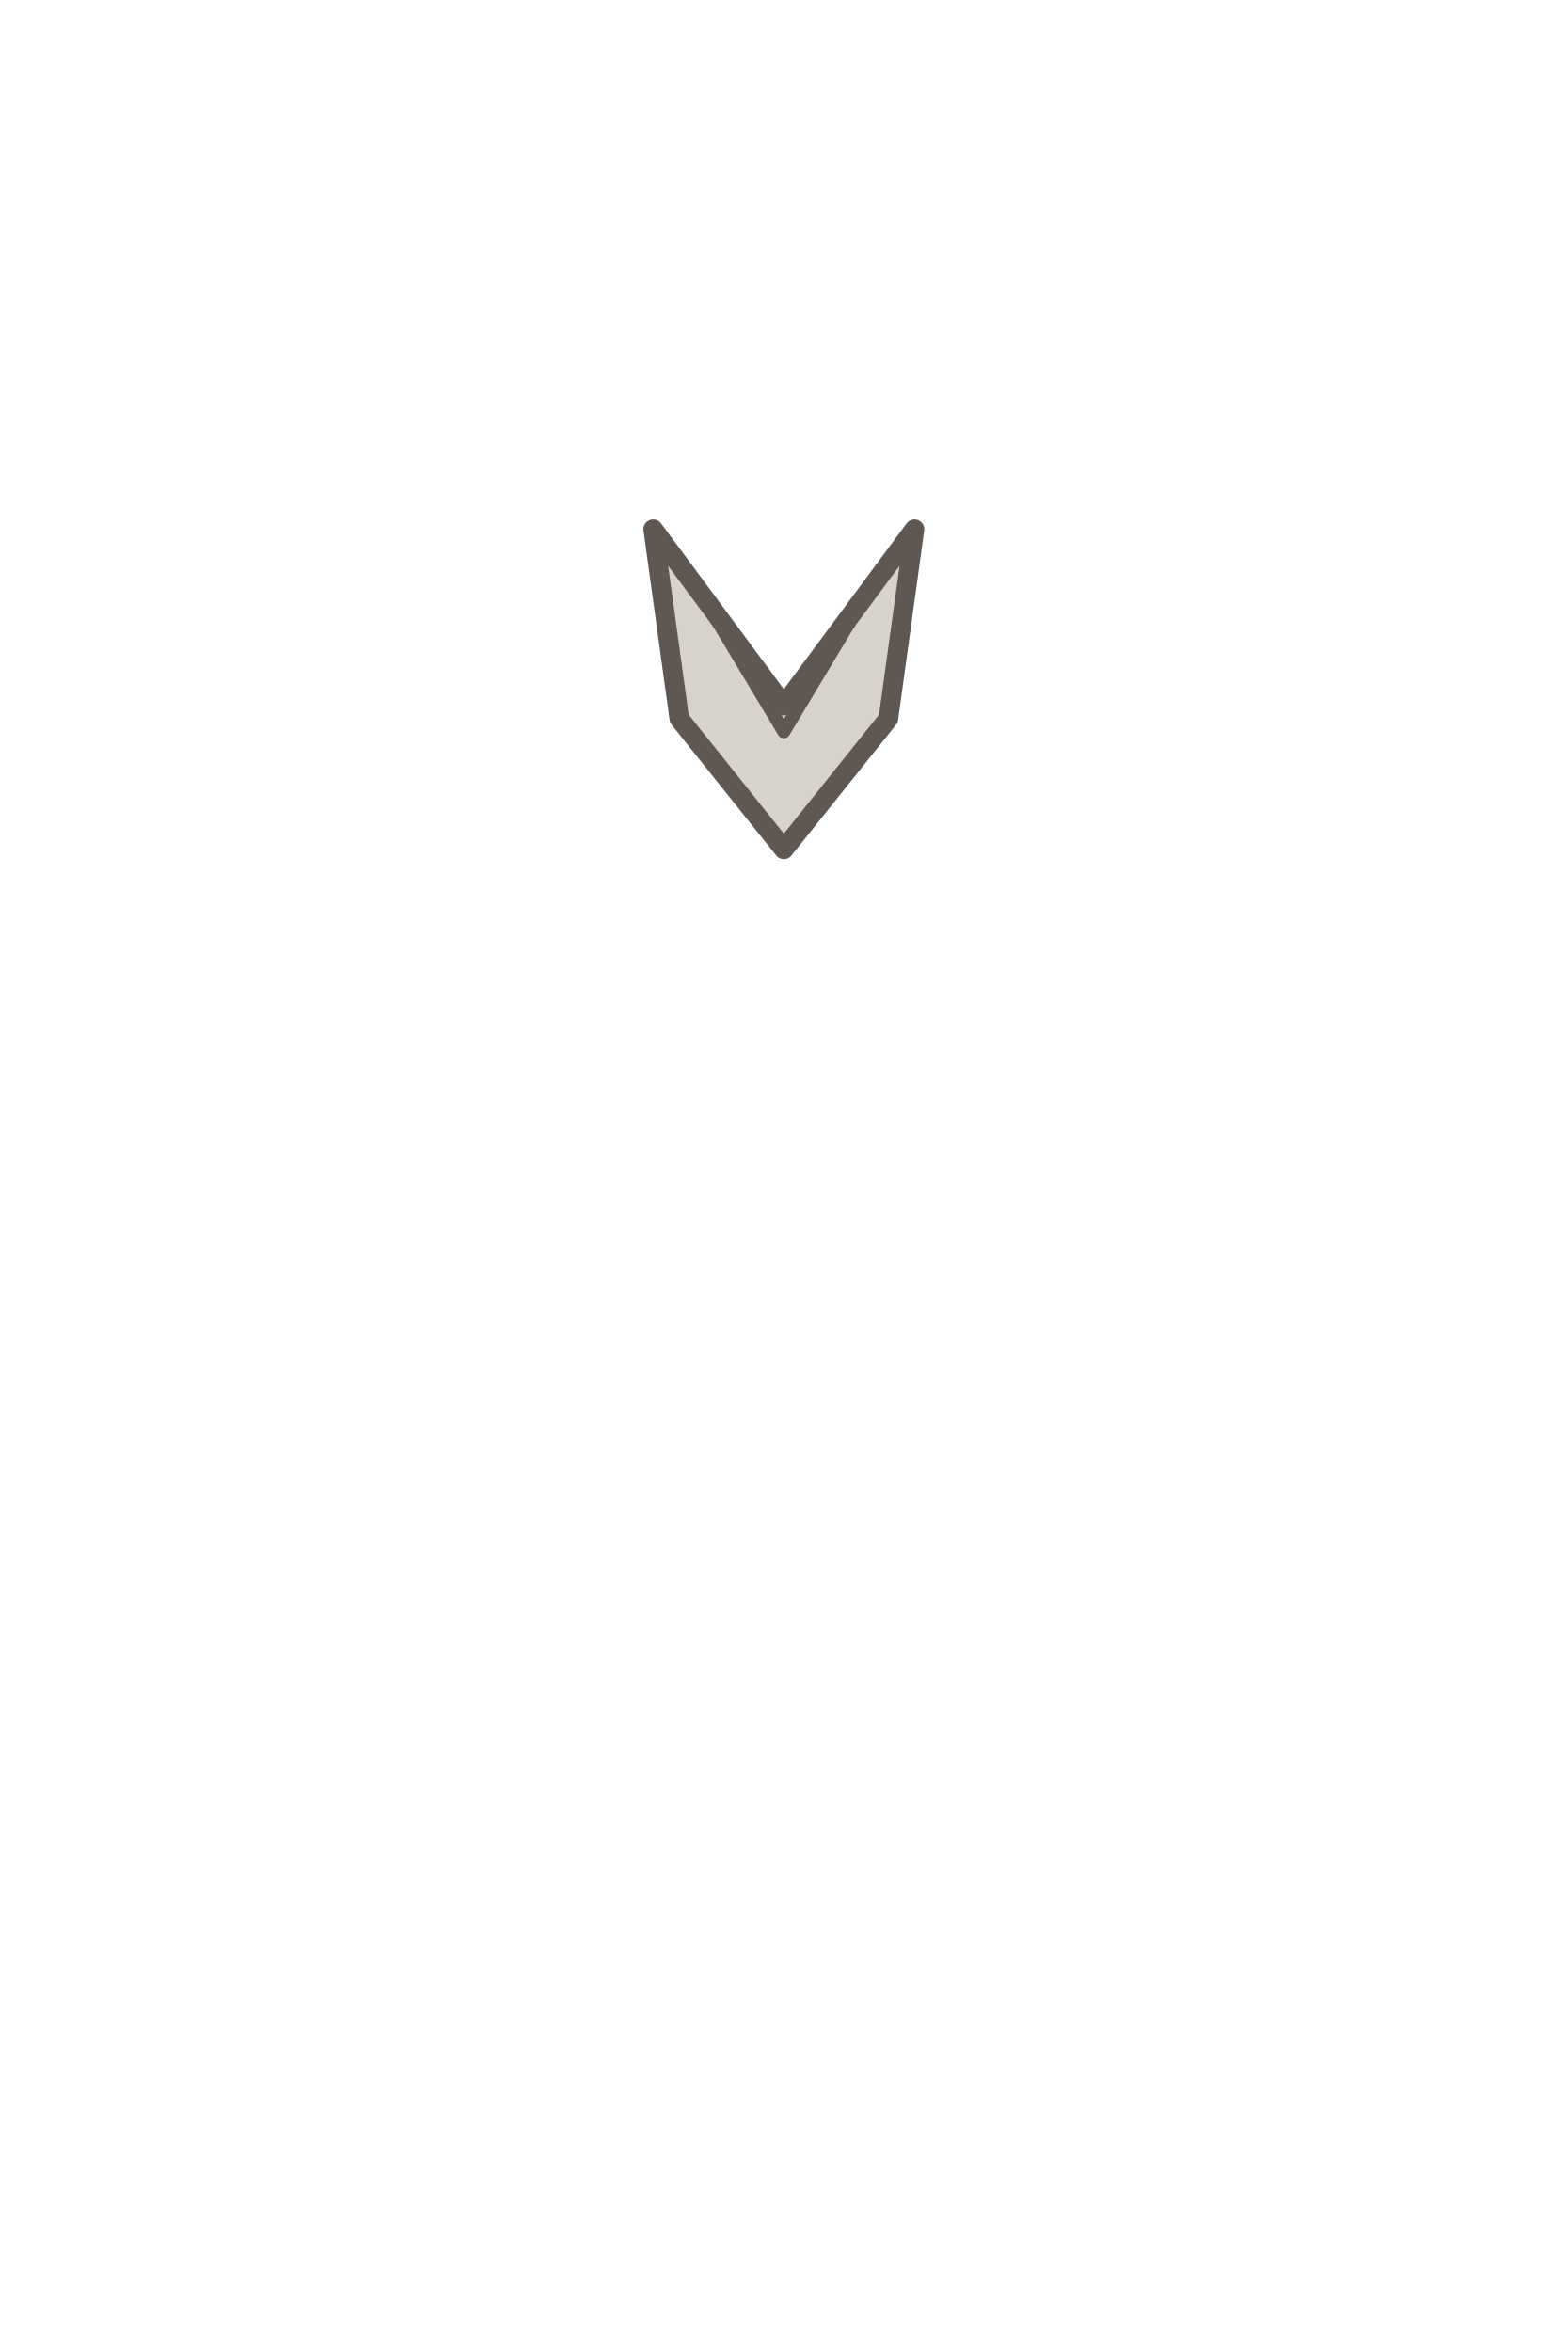
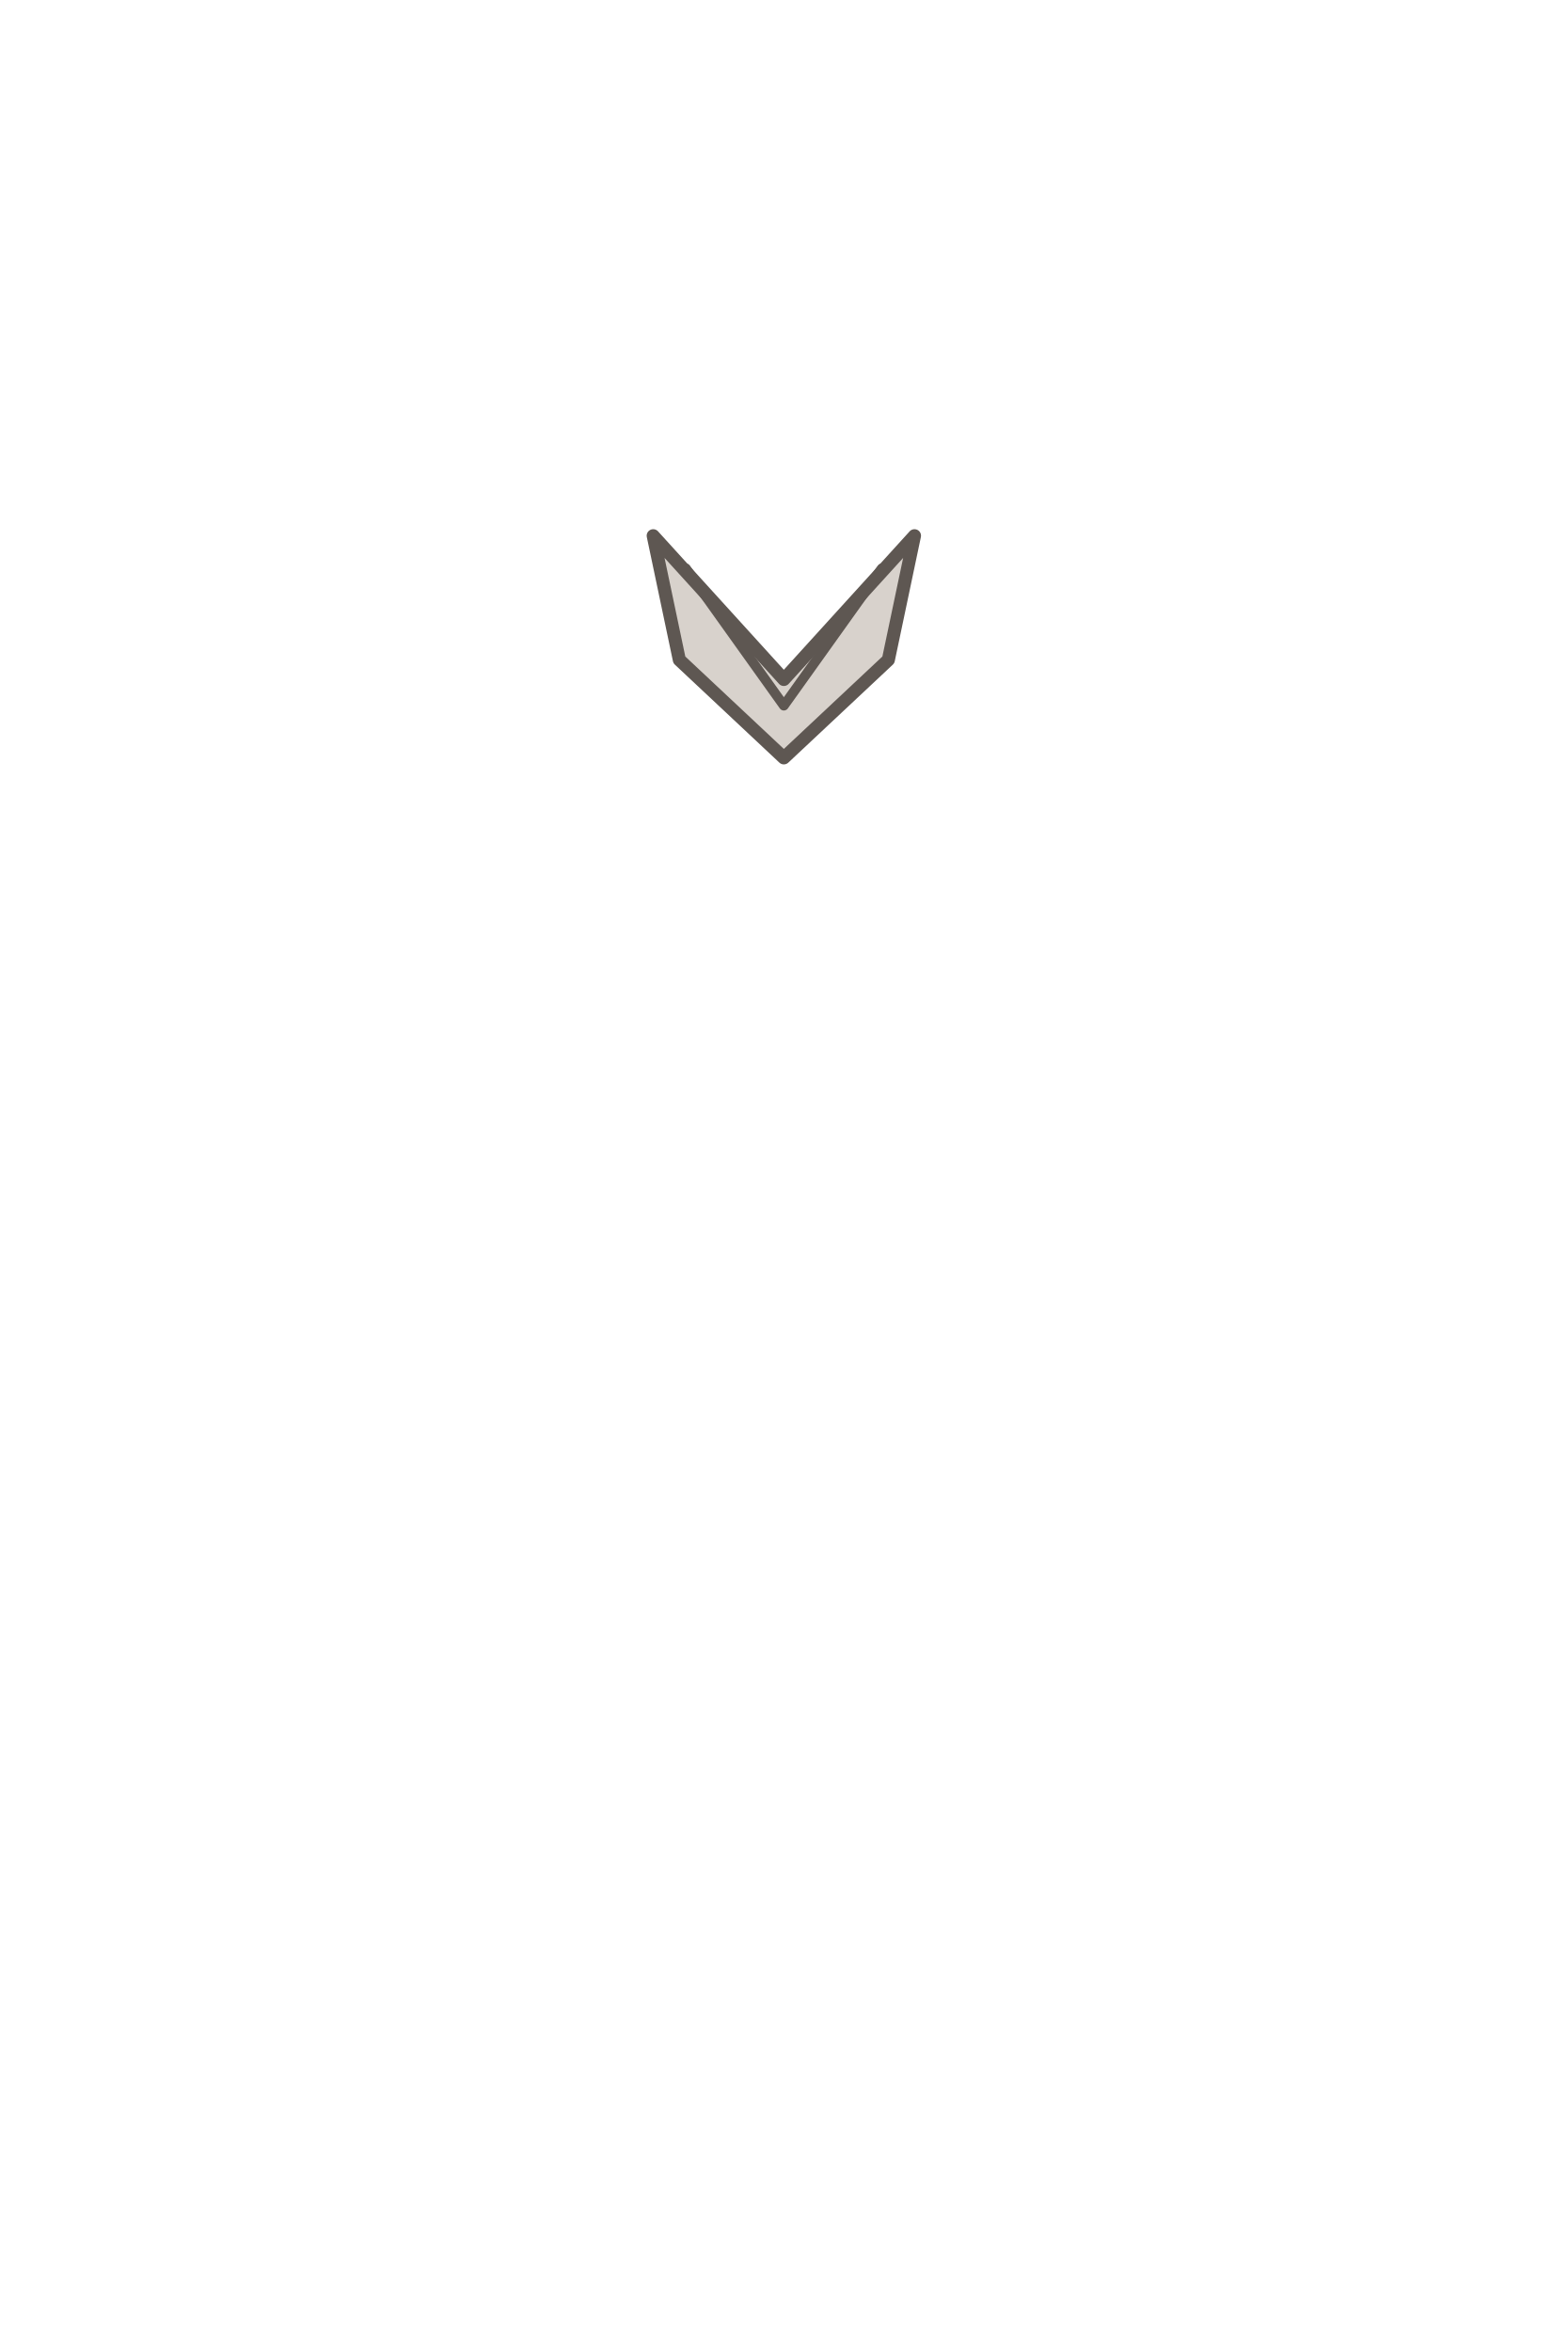
<svg xmlns="http://www.w3.org/2000/svg" viewBox="0 0 240 360">
-   <path d="M100 81 L120 108 L140 81 L136 110 L120 130 L104 110 Z" fill="#d8d2cc" stroke="#5e5752" stroke-width="3" stroke-linejoin="round" />
-   <path d="M105 87 L120 112 L135 87" fill="none" stroke="#5e5752" stroke-width="2" stroke-linecap="round" stroke-linejoin="round" />
+   <path d="M100 82 L120 104 L140 82 L136 101 L120 116 L104 101 Z" fill="#d8d2cc" stroke="#5e5752" stroke-width="2" stroke-linejoin="round" />
+   <path d="M105 87 L120 108 L135 87" fill="none" stroke="#5e5752" stroke-width="1.5" stroke-linecap="round" stroke-linejoin="round" />
</svg>
